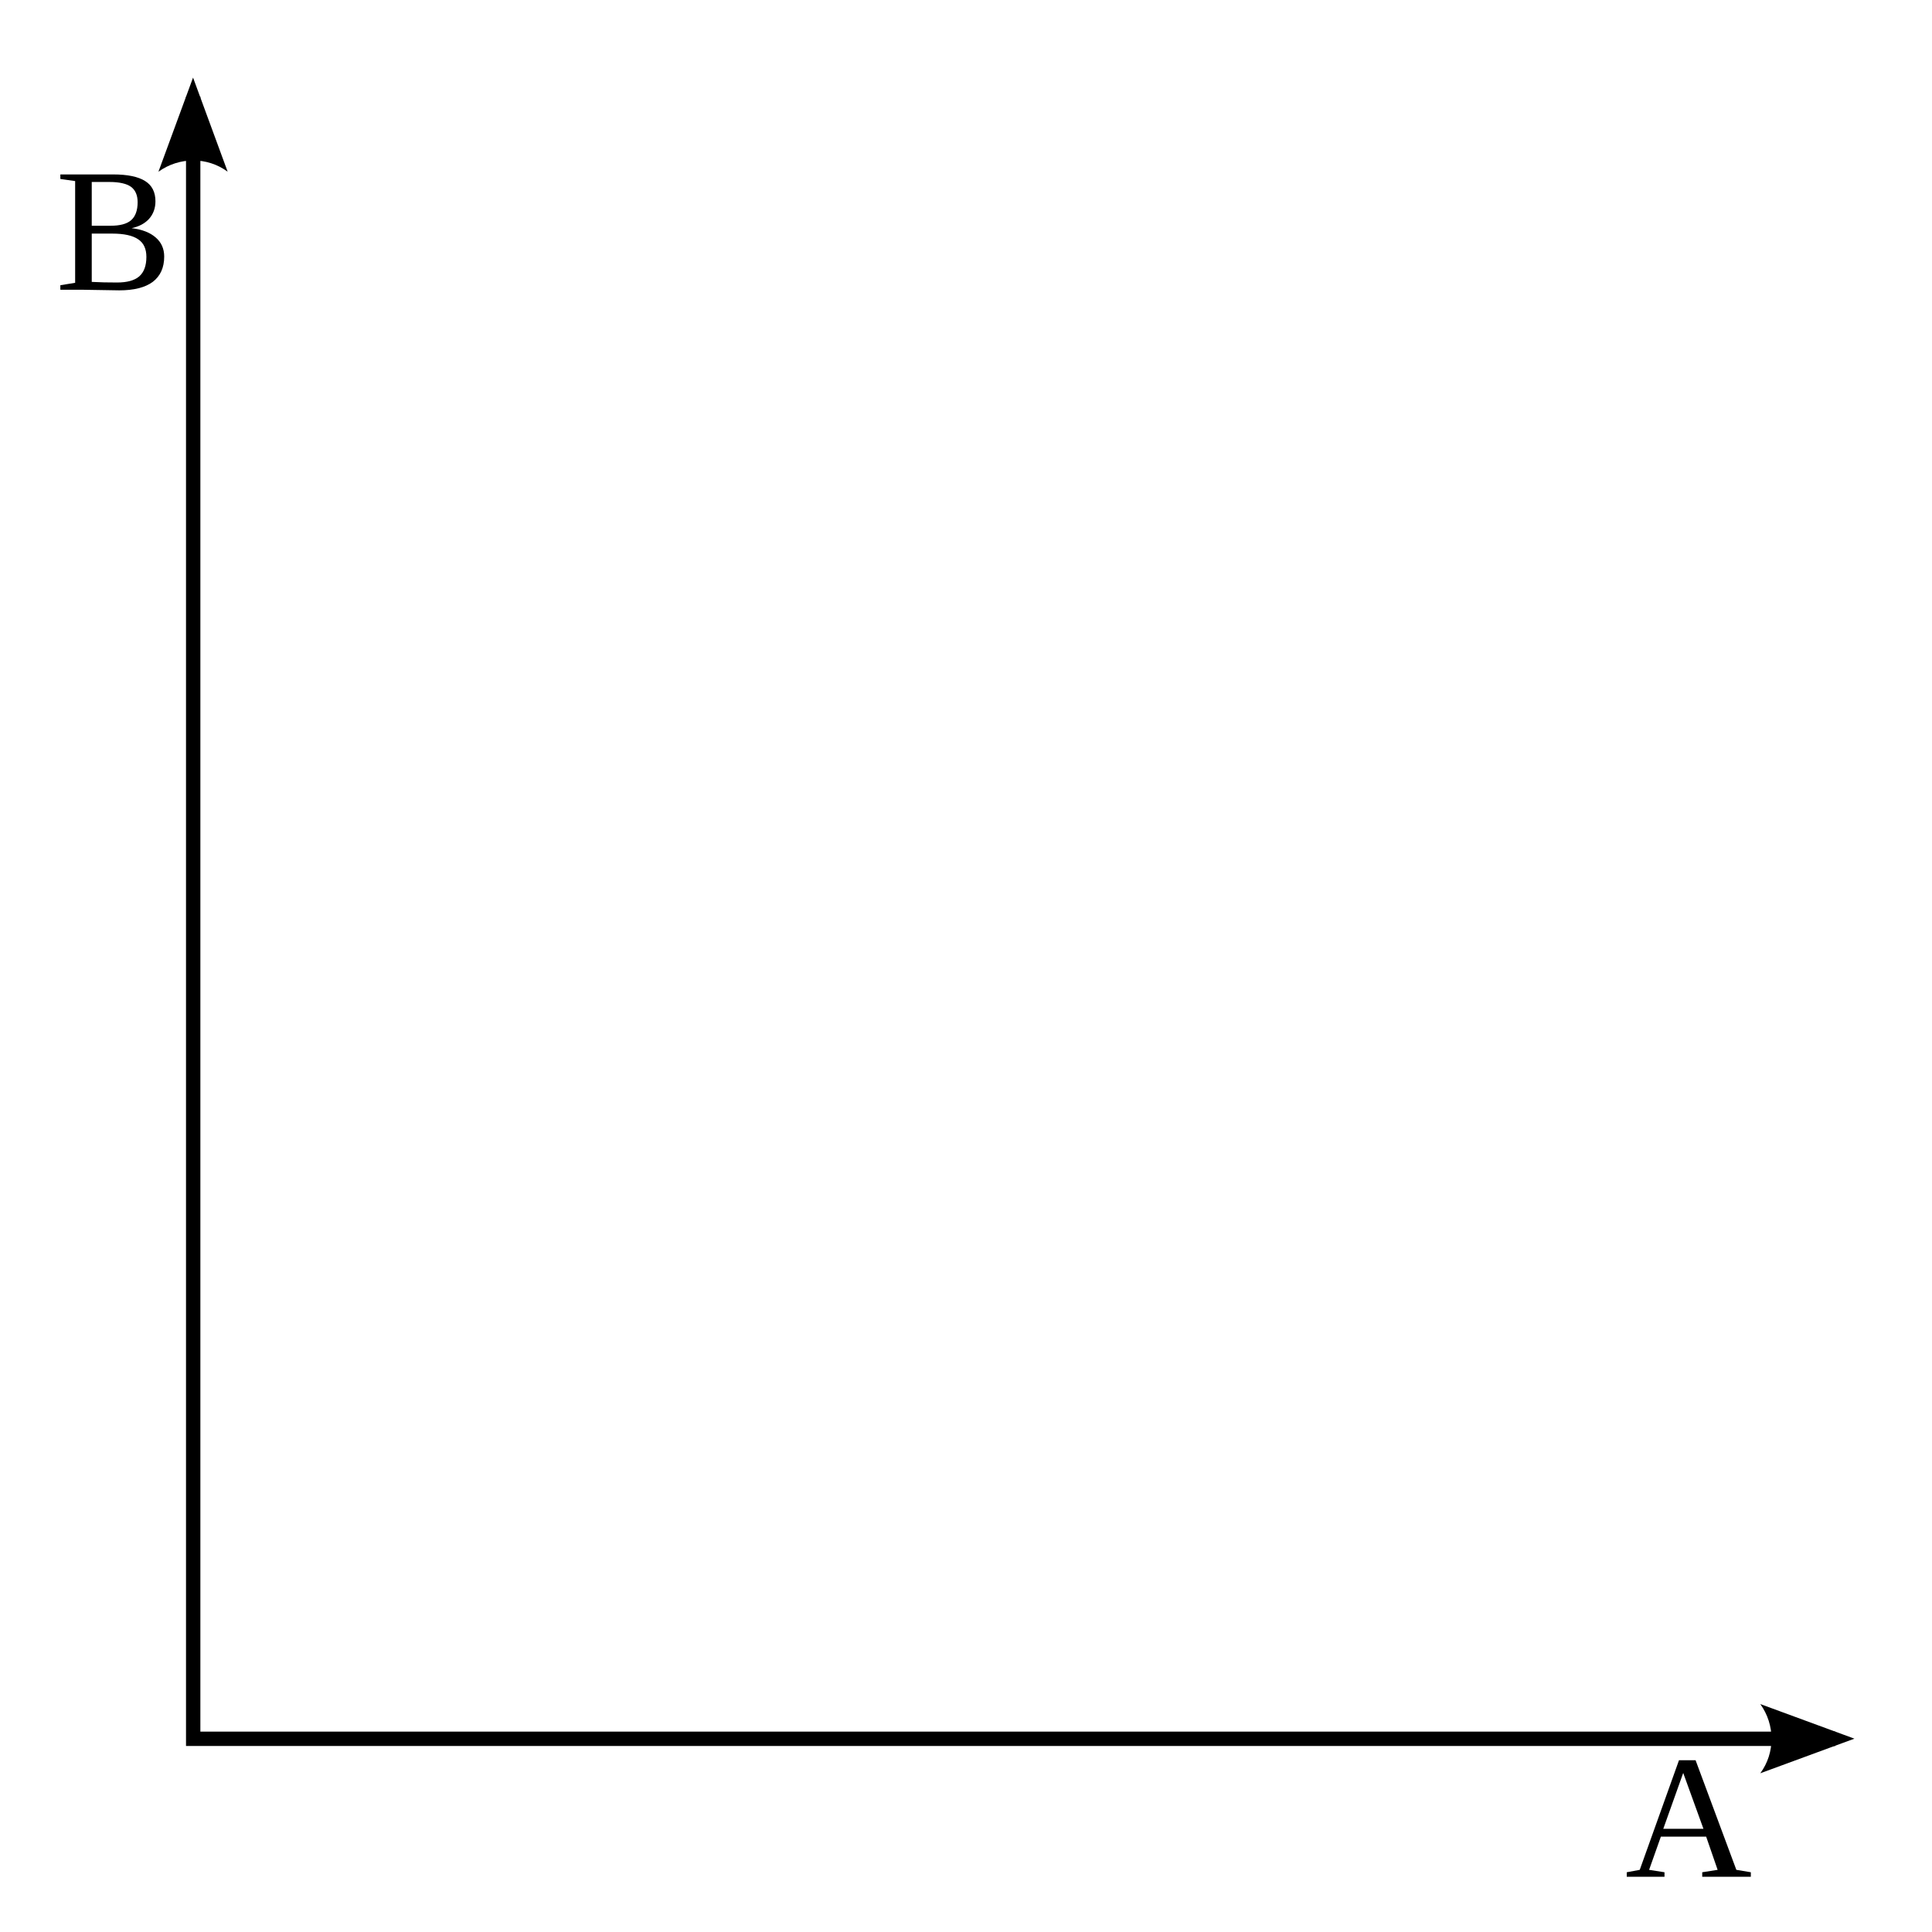
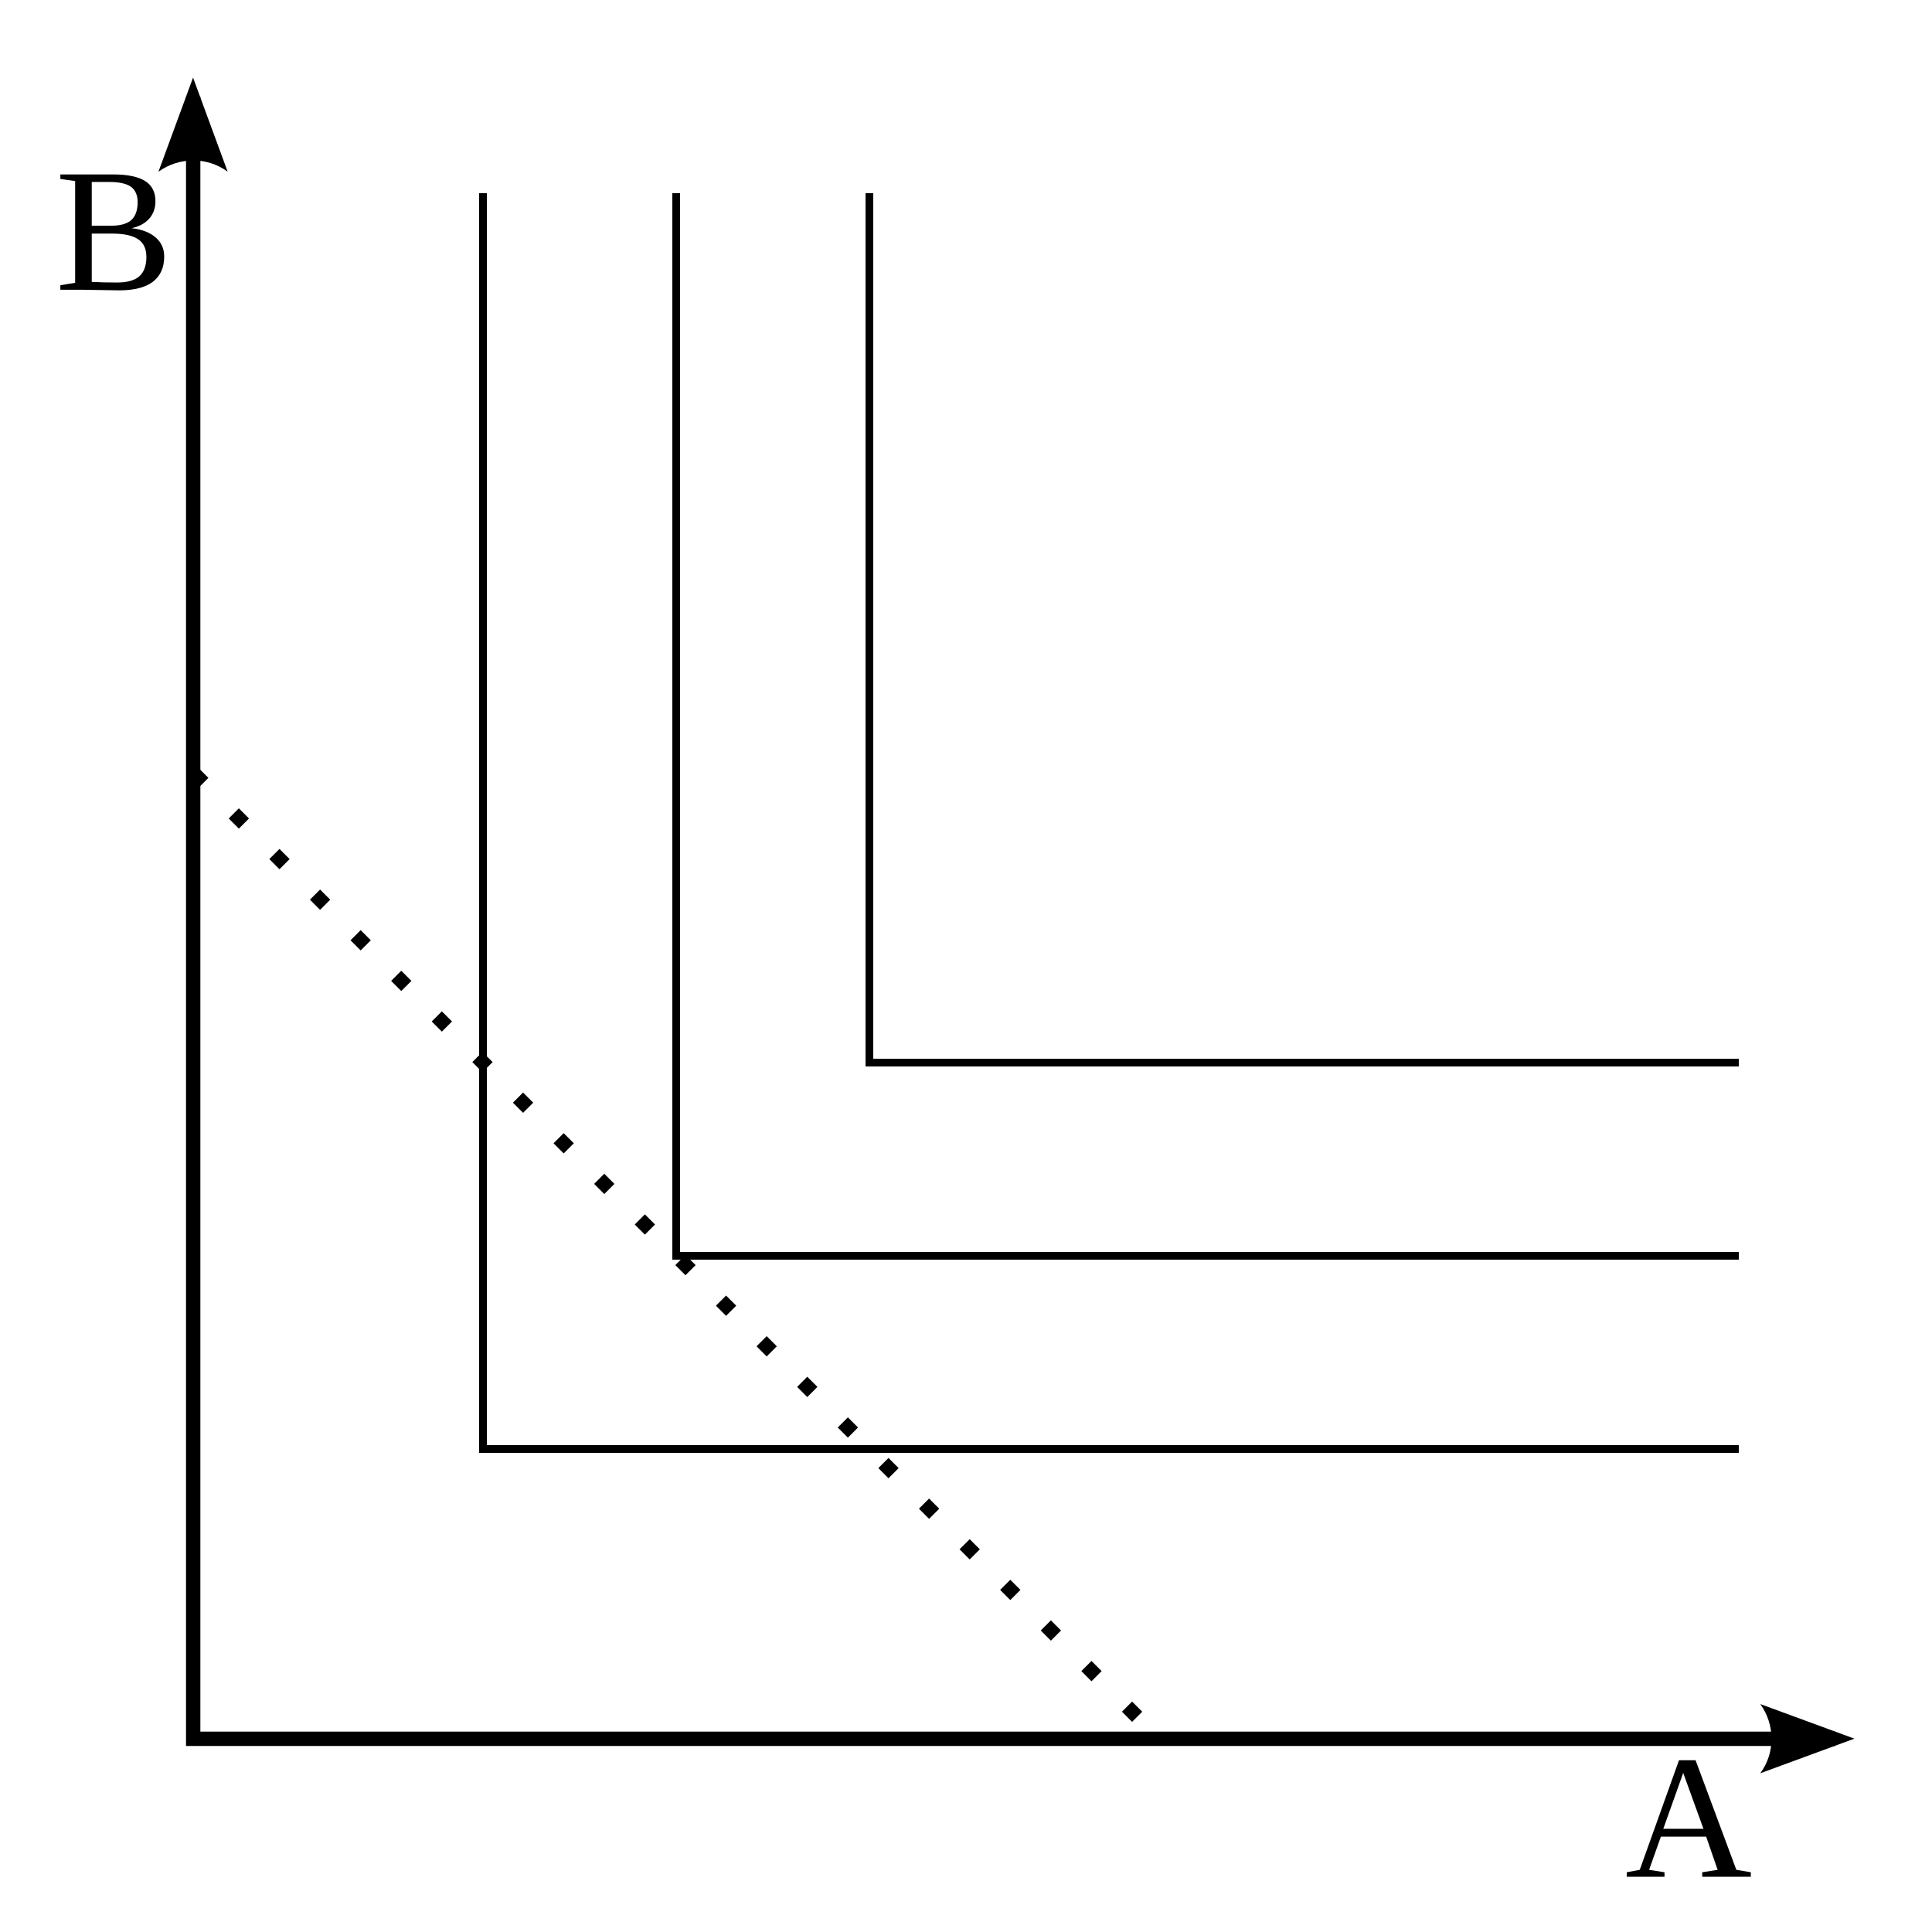
<svg xmlns="http://www.w3.org/2000/svg" width="100" height="100" id="svg2" version="1.1">
  <defs id="defs4">
    <marker orient="auto" refY="0" refX="0" id="TriangleInL" style="overflow:visible">
      <path id="path3894" d="m 5.77,0 -8.65,5 0,-10 8.65,5 z" style="fill-rule:evenodd;stroke:#000000;stroke-width:1pt" transform="scale(-0.8,-0.8)" />
    </marker>
    <marker orient="auto" refY="0" refX="0" id="TriangleOutL" style="overflow:visible">
      <path id="path3903" d="m 5.77,0 -8.65,5 0,-10 8.65,5 z" style="fill-rule:evenodd;stroke:#000000;stroke-width:1pt" transform="scale(0.8,0.8)" />
    </marker>
    <marker orient="auto" refY="0" refX="0" id="Arrow2Mend" style="overflow:visible">
      <path id="path3788" style="fill-rule:evenodd;stroke-width:0.625;stroke-linejoin:round" d="M 8.719,4.034 -2.207,0.016 8.719,-4.002 c -1.745,2.372 -1.735,5.617 -6e-7,8.035 z" transform="scale(-0.6,-0.6)" />
    </marker>
    <marker orient="auto" refY="0" refX="0" id="Arrow2Lend" style="overflow:visible">
      <path id="path3782" style="fill-rule:evenodd;stroke-width:0.625;stroke-linejoin:round" d="M 8.719,4.034 -2.207,0.016 8.719,-4.002 c -1.745,2.372 -1.735,5.617 -6e-7,8.035 z" transform="matrix(-1.1,0,0,-1.1,-1.1,0)" />
    </marker>
    <marker orient="auto" refY="0" refX="0" id="Arrow2Mstart" style="overflow:visible">
      <path id="path3785" style="fill-rule:evenodd;stroke-width:0.625;stroke-linejoin:round" d="M 8.719,4.034 -2.207,0.016 8.719,-4.002 c -1.745,2.372 -1.735,5.617 -6e-7,8.035 z" transform="scale(0.6,0.6)" />
    </marker>
    <marker orient="auto" refY="0" refX="0" id="Arrow2Lstart" style="overflow:visible">
      <path id="path3779" style="fill-rule:evenodd;stroke-width:0.625;stroke-linejoin:round" d="M 8.719,4.034 -2.207,0.016 8.719,-4.002 c -1.745,2.372 -1.735,5.617 -6e-7,8.035 z" transform="matrix(1.1,0,0,1.1,1.1,0)" />
    </marker>
    <marker orient="auto" refY="0" refX="0" id="Arrow1Mend" style="overflow:visible">
      <path id="path3770" d="M 0,0 5,-5 -12.5,0 5,5 0,0 z" style="fill-rule:evenodd;stroke:#000000;stroke-width:1pt" transform="matrix(-0.4,0,0,-0.4,-4,0)" />
    </marker>
    <marker orient="auto" refY="0" refX="0" id="Arrow1Mstart" style="overflow:visible">
      <path id="path3767" d="M 0,0 5,-5 -12.5,0 5,5 0,0 z" style="fill-rule:evenodd;stroke:#000000;stroke-width:1pt" transform="matrix(0.4,0,0,0.4,4,0)" />
    </marker>
    <marker orient="auto" refY="0" refX="0" id="Arrow1Lstart" style="overflow:visible">
      <path id="path3761" d="M 0,0 5,-5 -12.5,0 5,5 0,0 z" style="fill-rule:evenodd;stroke:#000000;stroke-width:1pt" transform="matrix(0.8,0,0,0.8,10,0)" />
    </marker>
+     <marker orient="auto" refY="0" refX="0" id="Arrow2Mstart-4" style="overflow:visible">
+       <path id="path3785-5" style="fill-rule:evenodd;stroke-width:0.625;stroke-linejoin:round" d="M 8.719,4.034 -2.207,0.016 8.719,-4.002 c -1.745,2.372 -1.735,5.617 -6e-7,8.035 z" transform="scale(0.6,0.6)" />
+     </marker>
+     <marker orient="auto" refY="0" refX="0" id="Arrow2Mend-0" style="overflow:visible">
+       <path id="path3788-9" style="fill-rule:evenodd;stroke-width:0.625;stroke-linejoin:round" d="M 8.719,4.034 -2.207,0.016 8.719,-4.002 c -1.745,2.372 -1.735,5.617 -6e-7,8.035 z" transform="scale(-0.6,-0.6)" />
+     </marker>
  </defs>
  <g id="layer1" transform="translate(20.76451,-1130.362)">
    <path style="fill:none;stroke:#000000;stroke-width:0.743px;stroke-linecap:butt;stroke-linejoin:miter;stroke-opacity:1;marker-start:url(#Arrow2Mstart);marker-end:url(#Arrow2Mend)" d="m -10.765,1135.362 0,85 85,0" id="path2987" />
    <text xml:space="preserve" style="font-style:normal;font-weight:normal;font-size:9.123px;line-height:125%;font-family:'Times New Roman';-inkscape-font-specification:'Times New Roman';letter-spacing:0px;word-spacing:0px;fill:#000000;fill-opacity:1;stroke:none" x="-17.907" y="1145.362" id="text5537">
      <tspan id="tspan5539" x="-17.907" y="1145.362">B</tspan>
    </text>
    <text xml:space="preserve" style="font-style:normal;font-weight:normal;font-size:9.123px;line-height:125%;font-family:'Times New Roman';-inkscape-font-specification:'Times New Roman';letter-spacing:0px;word-spacing:0px;fill:#000000;fill-opacity:1;stroke:none" x="63.344" y="1227.486" id="text5537-1" transform="scale(0.999984,1.000016)">
      <tspan id="tspan5539-7" x="63.344" y="1227.486">A</tspan>
    </text>
+     <path style="fill:none;stroke:#000000;stroke-width:0.743;stroke-linecap:butt;stroke-linejoin:miter;stroke-miterlimit:4;stroke-dasharray:0.743, 2.229;stroke-dashoffset:0;stroke-opacity:1" d="m -10.765,1170.362 50,50" id="path2987-3" />
+     <path style="fill:none;fill-opacity:1;stroke:#000000;stroke-width:0.4;stroke-linecap:butt;stroke-linejoin:miter;stroke-miterlimit:4;stroke-dasharray:none;stroke-dashoffset:0;stroke-opacity:1" d="m 4.235,1140.362 0,65 65,0" id="path2987-3-2" />
+     <path style="fill:none;fill-opacity:1;stroke:#000000;stroke-width:0.4;stroke-linecap:butt;stroke-linejoin:miter;stroke-miterlimit:4;stroke-dasharray:none;stroke-dashoffset:0;stroke-opacity:1" d="m 14.235,1140.362 0,55 55,0" id="path2987-3-2-0" />
+     <path style="fill:none;fill-opacity:1;stroke:#000000;stroke-width:0.4;stroke-linecap:butt;stroke-linejoin:miter;stroke-miterlimit:4;stroke-dasharray:none;stroke-dashoffset:0;stroke-opacity:1" d="m 24.235,1140.362 0,45 45,0" id="path2987-3-2-0-8" />
  </g>
</svg>
